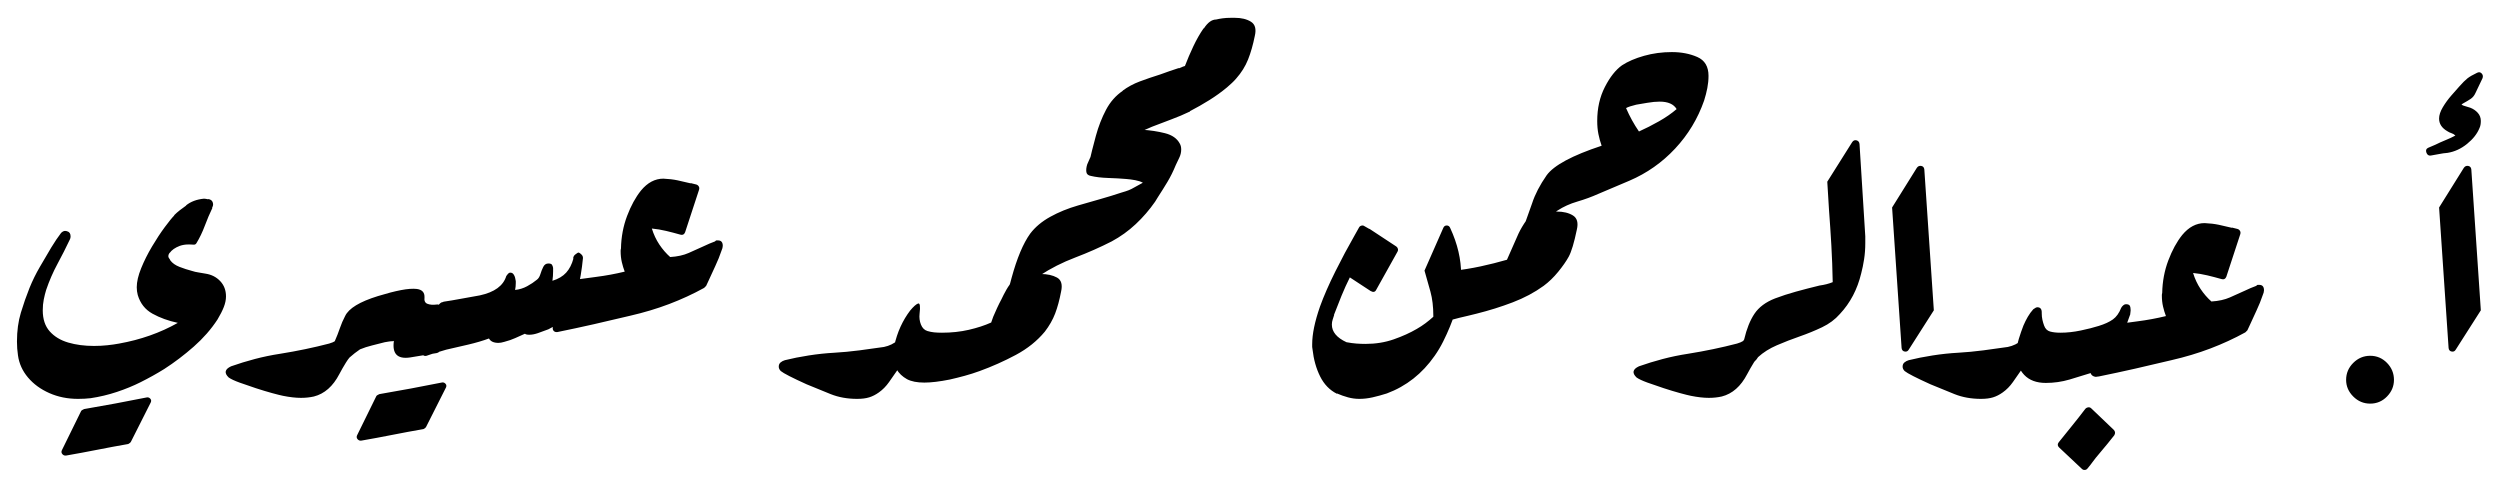
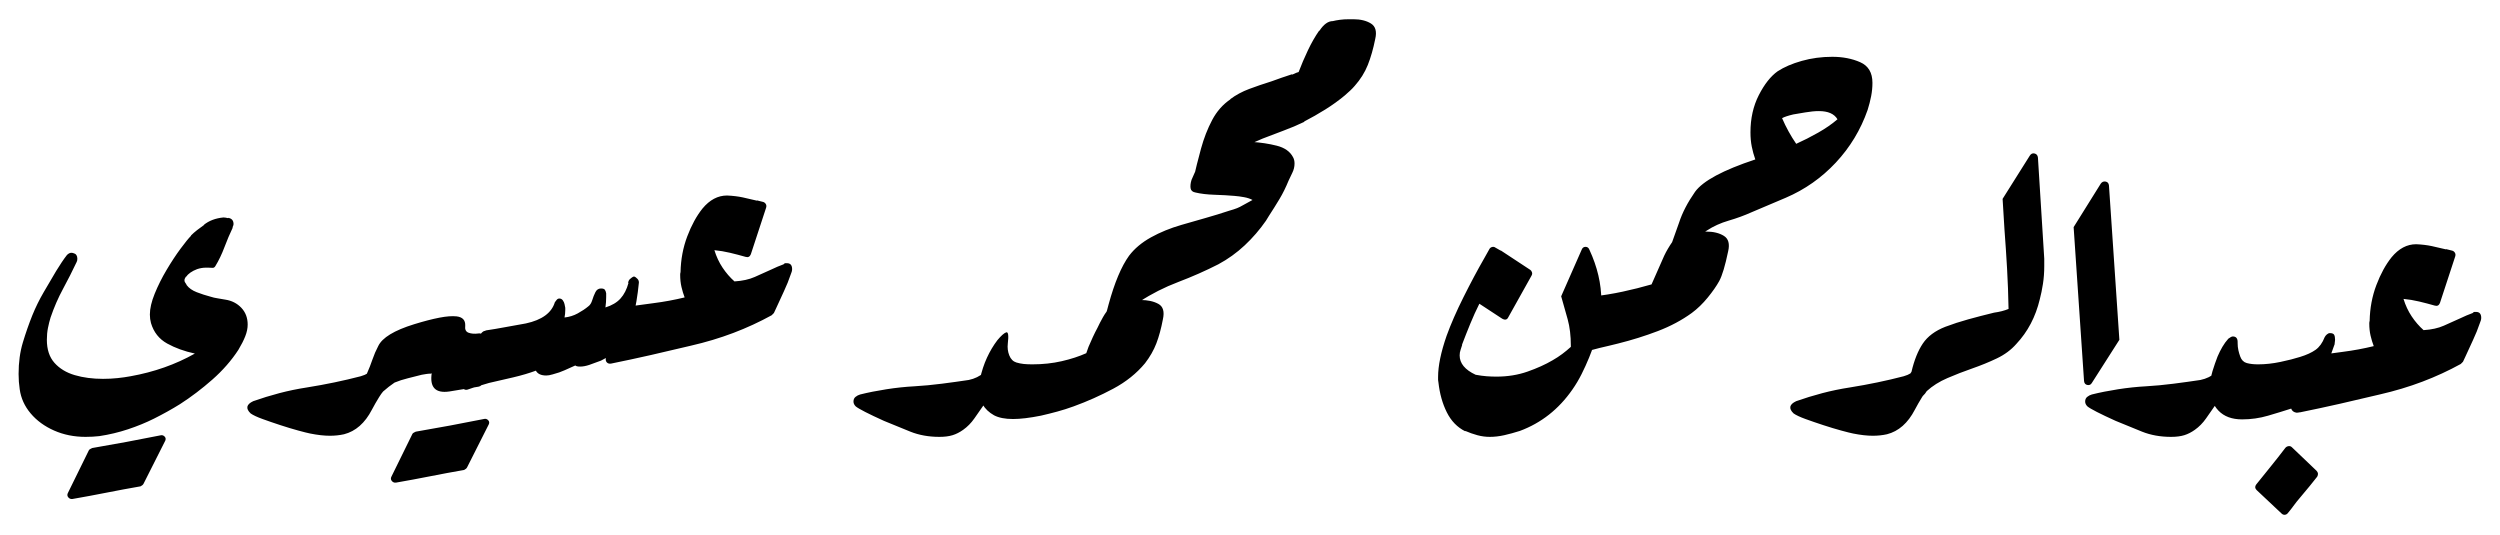
- <svg xmlns="http://www.w3.org/2000/svg" viewBox="-4.4 -93.8 589.4 114.6" width="589" height="115">
-   <path d="M26.48 10.08 31.04 1.04Q31.44 0.4 31.04 -0.04Q30.64 -0.48 30.08 -0.32Q26.48 0.4 22.84 1.08Q19.2 1.76 15.44 2.4Q15.28 2.48 15.04 2.6Q14.8 2.72 14.72 2.88L10.24 12Q9.92 12.56 10.28 13Q10.64 13.44 11.2 13.36Q14.88 12.72 18.52 12Q22.16 11.28 25.84 10.64Q26.32 10.4 26.48 10.08Z M45.84 -45.76Q45.84 -46.96 44.64 -47.12L44.72 -47.04Q44.4 -47.12 44.12 -47.16Q43.84 -47.2 43.68 -47.2Q41.12 -46.96 39.44 -45.6H39.52Q38.72 -45.04 38 -44.48Q37.28 -43.92 36.64 -43.28H36.72Q35.92 -42.48 34.44 -40.48Q32.96 -38.48 31.44 -35.92Q29.92 -33.36 28.88 -30.8Q27.84 -28.24 27.84 -26.32Q27.84 -25.36 28.08 -24.48Q28.96 -21.52 31.56 -20.08Q34.16 -18.64 37.52 -17.92Q31.28 -14.4 23.68 -13.04Q22.4 -12.8 20.88 -12.64Q19.36 -12.48 17.76 -12.48Q14.4 -12.48 11.68 -13.28Q8.96 -14.08 7.32 -15.92Q5.68 -17.76 5.68 -20.88Q5.68 -22.24 5.92 -23.44Q6.16 -24.64 6.48 -25.68Q7.6 -28.96 9.16 -31.84Q10.72 -34.72 12.08 -37.6Q12.16 -37.76 12.2 -37.92Q12.24 -38.08 12.24 -38.32Q12.24 -39.28 11.44 -39.52L11.6 -39.44Q11.44 -39.52 11.28 -39.56Q11.12 -39.6 10.96 -39.6Q10.48 -39.6 10 -39.12Q9.44 -38.4 8.88 -37.56Q8.32 -36.72 7.68 -35.68Q6.4 -33.52 5 -31.12Q3.6 -28.72 2.56 -26.16Q1.44 -23.36 0.52 -20.32Q-0.4 -17.28 -0.4 -13.52Q-0.4 -11.84 -0.16 -10.24Q0.24 -7.36 2.2 -5.04Q4.16 -2.72 7.24 -1.36Q10.32 0 14 0Q14.8 0 15.52 -0.04Q16.24 -0.08 16.96 -0.16Q20.16 -0.64 23.16 -1.64Q26.16 -2.64 28.72 -3.92Q30.16 -4.64 31.6 -5.44Q33.04 -6.24 34.32 -7.04Q37.92 -9.36 41.28 -12.32Q44.64 -15.28 46.88 -18.72Q47.84 -20.32 48.36 -21.64Q48.88 -22.96 48.88 -24.16Q48.88 -26.32 47.52 -27.76Q46.16 -29.2 44.08 -29.52Q43.28 -29.68 42.44 -29.8Q41.6 -29.92 40.88 -30.16Q39.36 -30.56 37.92 -31.12Q36.48 -31.68 35.76 -32.64Q35.68 -32.88 35.48 -33.12Q35.28 -33.36 35.28 -33.68Q35.28 -34 35.6 -34.48V-34.4Q36.32 -35.44 38 -36.08Q38.96 -36.4 39.92 -36.4Q40.08 -36.4 40.16 -36.4Q40.24 -36.4 40.4 -36.4Q40.88 -36.4 41.28 -36.36Q41.68 -36.32 41.92 -36.72Q43.04 -38.56 43.88 -40.8Q44.72 -43.04 45.68 -45.04H45.6Q45.84 -45.52 45.84 -45.76Z M80.32 -12.8Q80.8 -15.44 78.48 -15.84Q77.04 -16.16 76.16 -14.88Q74.96 -13.52 73.2 -13.04Q67.68 -11.6 61.68 -10.64Q58.56 -10.16 55.68 -9.4Q52.8 -8.64 50.08 -7.68Q47.84 -6.64 49.52 -5.04Q50.32 -4.48 52.08 -3.84Q53.84 -3.2 55.92 -2.52Q58 -1.84 59.76 -1.36Q61.52 -0.88 62.32 -0.72Q64.72 -0.24 66.56 -0.24Q67.36 -0.24 68.12 -0.32Q68.88 -0.4 69.6 -0.56Q73.36 -1.52 75.6 -5.84Q76.32 -7.2 77.16 -8.56Q78 -9.92 79.04 -10.88Q80.08 -11.44 80.32 -12.8Z M96.08 6.56 100.64 -2.48Q101.04 -3.12 100.64 -3.56Q100.24 -4 99.68 -3.84Q96.08 -3.12 92.44 -2.44Q88.8 -1.76 85.04 -1.12Q84.88 -1.04 84.64 -0.92Q84.4 -0.8 84.32 -0.64L79.84 8.48Q79.52 9.04 79.88 9.48Q80.24 9.92 80.8 9.84Q84.48 9.2 88.12 8.48Q91.76 7.76 95.44 7.12Q95.92 6.88 96.08 6.56Z M78.08 -9.84 77.92 -9.68Q79.28 -10.88 80.48 -11.68Q81.84 -12.24 83.32 -12.6Q84.8 -12.96 86.32 -13.36Q86.8 -13.44 87.28 -13.52Q87.76 -13.6 88.24 -13.6Q88.48 -13.6 88.48 -13.76Q87.76 -9.12 92.24 -9.76L98.56 -10.8Q99.36 -10.96 99.36 -11.76L99.52 -21.28Q99.52 -22.4 98.48 -22.24Q97.28 -22.08 96.4 -22.4Q95.52 -22.72 95.68 -23.92Q95.76 -25.68 93.84 -25.92Q92.4 -26.08 90.12 -25.64Q87.84 -25.2 84.72 -24.24Q78.24 -22.24 76.96 -19.52Q76.24 -18.16 75.72 -16.64Q75.2 -15.12 74.56 -13.68Q74.4 -13.2 74.08 -12.76Q73.76 -12.32 73.84 -11.76Q73.6 -10.64 73.88 -9.96Q74.16 -9.28 74.72 -8.8Q75.84 -8 76.64 -8.48Q77.44 -8.96 78.08 -9.84Z M120.4 -15.12Q121.28 -15.12 122.36 -15.48Q123.44 -15.84 124.88 -16.4Q126.32 -17.12 127.32 -17.8Q128.32 -18.48 128.88 -19.2Q130.8 -21.76 131.72 -25.4Q132.64 -29.04 133.04 -33.2Q133.04 -33.68 132.72 -34Q132.32 -34.4 132.08 -34.48Q131.84 -34.56 131.28 -34.08Q130.8 -33.76 130.72 -33.12H130.8Q130.24 -31.04 129.08 -29.76Q127.92 -28.48 125.84 -27.84Q125.92 -28.4 125.96 -28.96Q126 -29.52 126 -30.08V-30.88Q125.92 -31.36 125.72 -31.64Q125.52 -31.92 124.88 -31.92Q124.08 -31.92 123.68 -31.12Q123.28 -30.32 123 -29.4Q122.72 -28.48 122.16 -28.08Q121.2 -27.28 119.88 -26.56Q118.56 -25.84 117.04 -25.68Q117.12 -26.08 117.16 -26.48Q117.2 -26.88 117.2 -27.28V-27.76L117.04 -28.56Q116.96 -28.96 116.68 -29.36Q116.4 -29.76 115.92 -29.76Q115.6 -29.76 115.36 -29.48Q115.12 -29.2 114.96 -28.96Q113.92 -25.52 108.72 -24.4Q106.4 -24 104.28 -23.6Q102.16 -23.2 100 -22.88H100.16L99.92 -22.8Q99.68 -22.8 99.4 -22.56Q99.12 -22.32 99.04 -22.16L95.04 -11.44Q94.8 -10.88 95.2 -10.44Q95.6 -10 96.16 -10.16Q97.28 -10.56 98.52 -10.92Q99.76 -11.28 100.8 -11.6Q103.28 -12.16 106 -12.8Q108.72 -13.44 110.88 -14.24Q111.44 -13.2 113.12 -13.2Q113.68 -13.2 114.48 -13.44Q116 -13.84 117.04 -14.32Q118.08 -14.8 119.36 -15.36Q119.6 -15.12 120.4 -15.12Z M164.88 -37.36Q164.8 -37.36 164.72 -37.36Q164.64 -37.36 164.48 -37.36Q164.4 -37.36 164.16 -37.12Q163.52 -36.88 162.84 -36.6Q162.16 -36.32 161.52 -36Q159.76 -35.2 157.96 -34.4Q156.16 -33.6 153.6 -33.44Q152.16 -34.72 151.04 -36.4Q149.92 -38.08 149.28 -40.16Q150.96 -40 152.64 -39.6Q154.32 -39.2 156 -38.72Q156.8 -38.48 157.12 -39.28L160.4 -49.28Q160.56 -49.76 160.32 -50.12Q160.08 -50.48 159.68 -50.56L158.4 -50.88L158.48 -50.8Q156.88 -51.2 155.36 -51.52Q153.84 -51.84 152 -51.92Q149.04 -51.92 146.72 -49.12Q144.8 -46.72 143.44 -43.12Q142.08 -39.52 142 -35.44Q141.92 -35.2 141.92 -34.88Q141.92 -33.44 142.2 -32.24Q142.48 -31.04 142.88 -30Q139.6 -29.2 136.16 -28.76Q132.72 -28.32 128.56 -27.68Q127.92 -27.52 127.76 -26.88L125.92 -16.88Q125.84 -16.32 126.16 -16Q126.48 -15.68 127.04 -15.76Q131.36 -16.64 135.6 -17.6Q139.84 -18.56 144.16 -19.6Q149.04 -20.72 153.36 -22.36Q157.68 -24 161.6 -26.16L162.08 -26.64L162.64 -27.84Q163.36 -29.44 164.24 -31.32Q165.12 -33.2 165.68 -34.88Q166 -35.6 166 -36.08Q166 -37.36 164.88 -37.36Z M208.96 -14.56Q208 -14.56 207.28 -13.84Q205.92 -12.64 204 -12.24Q201.36 -11.84 198.24 -11.44Q195.12 -11.04 192.32 -10.88Q189.36 -10.72 186.28 -10.24Q183.2 -9.76 180.64 -9.12Q180.08 -8.96 179.64 -8.6Q179.2 -8.24 179.2 -7.6Q179.2 -7.04 179.68 -6.56Q180.16 -6.16 181.72 -5.36Q183.28 -4.56 185.76 -3.44Q188.64 -2.24 191.44 -1.12Q194.24 0 197.68 0Q199.36 0 200.52 -0.36Q201.68 -0.72 202.8 -1.52Q204.16 -2.48 205.2 -3.96Q206.24 -5.44 207.32 -7Q208.4 -8.56 209.68 -9.52Q211.2 -10.16 211.2 -12.32Q211.2 -13.2 210.64 -13.88Q210.08 -14.56 208.96 -14.56Z M209.44 -4.64Q210.96 -3.84 213.52 -3.84Q215.92 -3.84 219.52 -4.56Q221.28 -4.96 223.04 -5.44Q224.8 -5.92 226.56 -6.56Q230.96 -8.16 235.08 -10.36Q239.2 -12.56 241.92 -15.84Q243.52 -17.92 244.36 -20.12Q245.2 -22.32 245.76 -25.28Q246.32 -27.76 244.8 -28.6Q243.28 -29.44 240.96 -29.44Q240.64 -29.44 240.52 -29.44Q240.4 -29.44 240.08 -29.44Q237.76 -29.44 236.72 -29.12Q235.6 -29.04 234.6 -28.04Q233.6 -27.04 232.88 -25.76Q232.16 -24.48 231.68 -23.44Q231.2 -22.56 230.68 -21.44Q230.16 -20.32 229.76 -19.36L229.28 -18Q226.96 -16.96 224 -16.28Q221.04 -15.6 217.68 -15.6Q216.64 -15.6 215.84 -15.68Q215.04 -15.76 214.24 -16Q213.2 -16.32 212.72 -17.52Q212.24 -18.72 212.4 -20.08Q212.72 -22.72 212.04 -22.48Q211.36 -22.24 210.16 -20.8Q208.88 -19.12 207.92 -17.04Q206.96 -14.96 206.4 -12.4Q206.16 -11.36 206.16 -10.32Q206.16 -6.48 209.44 -4.64Z M234.72 -22.64Q235.44 -22.56 235.76 -23.2L236.32 -24.32Q238 -27.04 240.8 -29.12Q244.56 -31.6 249.08 -33.32Q253.6 -35.04 257.68 -37.12Q260.8 -38.8 263.36 -41.2Q265.92 -43.6 267.92 -46.48L268.56 -47.52Q269.76 -49.36 270.84 -51.16Q271.92 -52.96 272.8 -55.12Q273.12 -55.84 273.6 -56.8Q274.08 -57.76 274.08 -58.8Q274.08 -59.6 273.76 -60.16Q272.8 -62 270.24 -62.64Q267.68 -63.28 264.96 -63.44Q262.72 -63.6 260.8 -63.84Q258.88 -64.08 257.2 -64.48Q256.88 -64.64 256.6 -64.44Q256.32 -64.24 256.16 -64.08Q255.84 -63.36 255.44 -62.6Q255.04 -61.84 254.64 -61.12H254.72Q254 -59.68 253.28 -58.24Q252.56 -56.8 251.92 -55.28Q251.6 -54.24 251.72 -53.48Q251.84 -52.72 252.8 -52.56Q254.48 -52.16 256.88 -52.08Q259.28 -52 261.12 -51.84Q262.16 -51.76 263.24 -51.56Q264.32 -51.36 265.04 -50.96Q263.68 -50.24 263 -49.84Q262.32 -49.44 261.72 -49.2Q261.12 -48.96 260 -48.64Q257.6 -47.84 254.92 -47.08Q252.24 -46.32 249.76 -45.6Q246.16 -44.56 243.2 -42.92Q240.24 -41.28 238.48 -38.96Q236 -35.52 234.08 -28.48Q233.76 -27.12 233.4 -26.24Q233.04 -25.36 232.48 -24.16Q232.16 -23.36 232.72 -23.08Q233.28 -22.8 233.84 -22.72Q234.08 -22.64 234.24 -22.6Q234.4 -22.56 234.72 -22.64Z M276.16 -67.76V-67.84Q278.48 -69.04 280.72 -70.44Q282.96 -71.84 284.88 -73.44Q285.52 -74 286.04 -74.48Q286.56 -74.96 287.04 -75.52Q288.88 -77.6 289.84 -80Q290.8 -82.4 291.44 -85.6Q292 -88 290.52 -88.92Q289.04 -89.84 286.72 -89.84Q286.4 -89.84 286.28 -89.84Q286.16 -89.84 285.84 -89.84Q284.72 -89.84 283.84 -89.72Q282.96 -89.6 282.32 -89.44Q280.8 -89.44 279.44 -87.36H279.36Q278.08 -85.52 276.96 -83.16Q275.84 -80.8 274.96 -78.48Q274.4 -78.32 274.2 -78.2Q274 -78.08 273.52 -77.92V-78Q272.48 -77.68 271.36 -77.28Q270.24 -76.88 269.12 -76.48Q266.56 -75.68 264.32 -74.84Q262.08 -74 260.24 -72.64H260.32Q257.84 -70.96 256.36 -68.16Q254.88 -65.36 253.96 -62Q253.04 -58.64 252.24 -55.12Q252.24 -54.24 253.28 -53.92Q254.32 -53.6 254.88 -54.32Q256.96 -58.08 259.92 -60.24Q262.88 -62.4 267.2 -64.16Q269.44 -65.04 271.72 -65.88Q274 -66.72 276.16 -67.76Z M333.52 -19.6V-19.36Q332.64 -18.56 331.68 -17.84Q330.72 -17.12 329.6 -16.48Q327.28 -15.12 324.2 -14.04Q321.12 -12.96 317.52 -12.96Q316.48 -12.96 315.4 -13.04Q314.32 -13.12 313.04 -13.36Q309.6 -14.96 309.6 -17.52Q309.6 -18.16 309.8 -18.72Q310 -19.28 310.16 -19.84L310.08 -19.76Q310.96 -22.08 311.88 -24.32Q312.8 -26.56 313.84 -28.64L318.72 -25.44Q319.68 -24.88 320.08 -25.76Q321.36 -28 322.56 -30.2Q323.76 -32.4 325.04 -34.64Q325.28 -35.04 325.16 -35.4Q325.04 -35.76 324.8 -35.92L318.48 -40.08H318.4L317.28 -40.72Q316.96 -40.96 316.56 -40.84Q316.16 -40.72 316 -40.4L314.88 -38.4Q312.72 -34.64 310.44 -30.08Q308.16 -25.52 306.8 -21.76Q304.96 -16.48 304.96 -12.88Q304.96 -12.72 304.96 -12.6Q304.96 -12.48 304.96 -12.24Q304.96 -12.08 305 -11.96Q305.04 -11.84 305.04 -11.68Q305.44 -8.08 306.84 -5.28Q308.24 -2.48 310.8 -1.2V-1.28Q312.08 -0.72 313.4 -0.36Q314.72 0 316.08 0Q317.6 0 319.2 -0.36Q320.8 -0.72 322.56 -1.28Q329.44 -3.84 333.84 -10.16Q334.96 -11.76 335.84 -13.52Q336.72 -15.28 337.44 -17.04Q338.56 -19.76 339.32 -22.72Q340.08 -25.68 340.08 -29.28Q340.08 -34.72 337.52 -40.24Q337.28 -40.88 336.68 -40.88Q336.08 -40.88 335.84 -40.24L331.44 -30.24Q332.16 -27.76 332.84 -25.28Q333.52 -22.8 333.52 -19.6Z M353.6 -38.96 350.88 -32.8Q347.84 -31.92 344.68 -31.24Q341.52 -30.56 338 -30.16Q337.36 -30 337.2 -29.36L335.52 -19.44Q335.44 -18.88 335.76 -18.56Q336.08 -18.24 336.64 -18.32L339.68 -19.12Q340.72 -19.36 341.72 -19.6Q342.72 -19.84 343.68 -20.08Q348.16 -21.2 352.24 -22.76Q356.32 -24.32 359.52 -26.64Q361.36 -28 362.96 -29.96Q364.56 -31.92 365.44 -33.52Q366.4 -35.28 367.36 -39.92Q367.92 -42.32 366.44 -43.24Q364.96 -44.16 362.64 -44.16Q362.32 -44.16 362.2 -44.16Q362.08 -44.16 361.76 -44.16Q359.6 -44.16 358.24 -43.76Q356.56 -43.68 355.44 -42.08Q354.32 -40.48 353.6 -38.96Z M389.76 -81.76Q386.32 -81.76 383.2 -80.88Q380.08 -80 378 -78.64Q375.76 -77.04 373.96 -73.52Q372.16 -70 372.16 -65.52Q372.16 -63.84 372.44 -62.44Q372.72 -61.04 373.2 -59.68Q362.8 -56.24 360.24 -52.72Q357.84 -49.28 356.8 -46.08L354.72 -40.24Q354.48 -39.76 354.8 -39.4Q355.12 -39.04 355.52 -38.96L357.12 -38.8Q357.76 -38.64 358.08 -39.36Q359.12 -42.24 362.8 -44.4Q364.88 -45.76 367.48 -46.52Q370.08 -47.28 372.4 -48.32L379.76 -51.44Q385.92 -54.08 390.52 -59Q395.12 -63.92 397.36 -70.32Q397.84 -71.84 398.12 -73.28Q398.4 -74.72 398.4 -76.16Q398.4 -79.44 395.76 -80.6Q393.12 -81.76 389.76 -81.76ZM378.96 -68.56Q379.68 -68.96 381.36 -69.36Q382.32 -69.52 383.96 -69.8Q385.6 -70.08 386.88 -70.08Q389.84 -70.08 390.88 -68.32Q389.12 -66.8 386.72 -65.44Q384.32 -64.08 382 -63.04Q380.24 -65.6 378.96 -68.56Z M412.24 -12.8Q412.72 -15.44 410.4 -15.84Q408.96 -16.16 408.08 -14.88Q406.88 -13.52 405.12 -13.04Q399.6 -11.6 393.6 -10.64Q390.48 -10.16 387.6 -9.4Q384.72 -8.64 382 -7.68Q379.76 -6.64 381.44 -5.04Q382.24 -4.48 384 -3.84Q385.76 -3.2 387.84 -2.52Q389.92 -1.84 391.68 -1.36Q393.44 -0.88 394.24 -0.72Q396.64 -0.24 398.48 -0.24Q399.28 -0.24 400.04 -0.32Q400.8 -0.4 401.52 -0.56Q405.28 -1.52 407.52 -5.84Q408.24 -7.2 409.08 -8.56Q409.92 -9.92 410.96 -10.88Q412 -11.44 412.24 -12.8Z M407.92 -8.32Q408.72 -8.32 409.24 -8.8Q409.76 -9.28 410.08 -9.84Q411.92 -11.52 414.52 -12.64Q417.12 -13.76 419.88 -14.72Q422.64 -15.68 425.16 -16.88Q427.68 -18.08 429.36 -20Q433.04 -23.92 434.4 -29.6Q434.8 -31.12 435.08 -32.92Q435.36 -34.72 435.36 -36.72Q435.36 -36.96 435.36 -37.08Q435.36 -37.2 435.36 -37.52Q435.36 -37.76 435.36 -37.96Q435.36 -38.16 435.36 -38.32L434 -60.08Q433.92 -60.8 433.28 -60.96Q432.64 -61.12 432.24 -60.48L426.4 -51.2L426.8 -44.64Q427.12 -40.4 427.36 -36.2Q427.6 -32 427.68 -27.52Q426.32 -26.96 424.56 -26.72Q421.6 -26 419 -25.28Q416.4 -24.56 414.08 -23.68Q410.8 -22.4 409.24 -20.08Q407.68 -17.76 406.8 -14Q406.4 -13.44 406 -12.72Q405.6 -12 405.6 -11.12Q405.6 -10.16 406.28 -9.24Q406.96 -8.32 407.92 -8.32Z M441.68 -45.12 443.92 -12Q444 -11.28 444.64 -11.16Q445.28 -11.04 445.6 -11.6L451.52 -20.88L449.28 -54.08Q449.2 -54.8 448.56 -54.92Q447.92 -55.04 447.52 -54.48Z M473.92 -14.56Q472.96 -14.56 472.24 -13.84Q470.88 -12.64 468.96 -12.24Q466.32 -11.84 463.2 -11.44Q460.08 -11.04 457.28 -10.88Q454.32 -10.72 451.24 -10.24Q448.16 -9.76 445.6 -9.12Q445.04 -8.96 444.6 -8.6Q444.16 -8.24 444.16 -7.6Q444.16 -7.04 444.64 -6.56Q445.12 -6.16 446.68 -5.36Q448.24 -4.56 450.72 -3.44Q453.6 -2.24 456.4 -1.12Q459.2 0 462.64 0Q464.32 0 465.48 -0.36Q466.64 -0.72 467.76 -1.52Q469.12 -2.48 470.16 -3.96Q471.2 -5.44 472.28 -7Q473.36 -8.56 474.64 -9.52Q476.16 -10.16 476.16 -12.32Q476.16 -13.2 475.6 -13.88Q475.04 -14.56 473.92 -14.56Z M493.92 7.28 488.64 2.24Q488.32 1.92 487.88 2Q487.44 2.08 487.2 2.4Q485.68 4.4 484.12 6.32Q482.56 8.24 480.96 10.24Q480.48 10.88 481.04 11.44L486.4 16.48Q486.72 16.8 487.12 16.76Q487.52 16.72 487.76 16.4Q488.56 15.44 488.92 14.92Q489.28 14.4 489.68 13.92Q490.08 13.44 490.88 12.48Q491.68 11.52 492.48 10.56Q493.28 9.6 494.08 8.56Q494.48 7.84 493.92 7.28Z M496.8 -22.32Q496.48 -22.32 496.16 -22.04Q495.84 -21.76 495.68 -21.44Q494.96 -19.6 493.72 -18.72Q492.48 -17.84 490.4 -17.2Q488.64 -16.64 486.16 -16.12Q483.68 -15.6 481.36 -15.6Q479.92 -15.6 478.92 -15.88Q477.92 -16.16 477.52 -17.28Q477.28 -17.92 477.12 -18.64Q476.96 -19.36 476.96 -20.16V-20.4Q476.96 -21.6 475.92 -21.6Q475.6 -21.6 474.96 -21.12Q474.24 -20.32 473.68 -19.36Q473.12 -18.4 472.64 -17.28Q472.08 -15.84 471.56 -14.16Q471.04 -12.48 471.04 -10.48Q471.04 -7.52 472.84 -5.64Q474.64 -3.76 477.92 -3.76Q480.8 -3.76 483.52 -4.56Q486.24 -5.36 488.48 -6.08Q488.72 -5.36 489.6 -5.2Q490.96 -5.2 491.6 -6.32Q493.2 -9.52 494.88 -12.88Q496.56 -16.24 497.76 -19.76Q497.84 -19.84 497.84 -20.16Q497.84 -20.32 497.88 -20.48Q497.92 -20.64 497.92 -20.88Q497.92 -21.6 497.72 -21.96Q497.52 -22.32 496.8 -22.32Z M528.24 -26.88Q528.16 -26.88 528.08 -26.88Q528 -26.88 527.84 -26.88Q527.76 -26.88 527.52 -26.64Q526.88 -26.4 526.2 -26.12Q525.52 -25.84 524.88 -25.52Q523.12 -24.72 521.32 -23.92Q519.52 -23.12 516.96 -22.96Q515.52 -24.24 514.4 -25.92Q513.28 -27.6 512.64 -29.68Q514.32 -29.52 516 -29.12Q517.68 -28.72 519.36 -28.24Q520.16 -28 520.48 -28.8L523.76 -38.8Q523.92 -39.28 523.68 -39.64Q523.44 -40 523.04 -40.08L521.76 -40.4L521.84 -40.32Q520.24 -40.72 518.72 -41.04Q517.2 -41.36 515.36 -41.44Q512.4 -41.44 510.08 -38.64Q508.16 -36.24 506.8 -32.64Q505.44 -29.04 505.36 -24.96Q505.28 -24.72 505.28 -24.4Q505.28 -22.96 505.56 -21.76Q505.84 -20.56 506.24 -19.52Q502.96 -18.72 499.52 -18.28Q496.08 -17.84 491.92 -17.2Q491.28 -17.04 491.12 -16.4L489.28 -6.4Q489.2 -5.84 489.52 -5.52Q489.84 -5.2 490.4 -5.28Q494.72 -6.16 498.96 -7.12Q503.2 -8.08 507.52 -9.12Q512.4 -10.24 516.72 -11.88Q521.04 -13.52 524.96 -15.68L525.44 -16.16L526 -17.36Q526.72 -18.96 527.6 -20.84Q528.48 -22.72 529.04 -24.4Q529.36 -25.12 529.36 -25.6Q529.36 -26.88 528.24 -26.88Z M548.72 -4.48Q548.72 -6.8 550.4 -8.48Q552.08 -10.16 554.4 -10.16Q556.72 -10.16 558.36 -8.48Q560 -6.8 560 -4.48Q560 -2.24 558.36 -0.56Q556.72 1.12 554.4 1.12Q552.08 1.12 550.4 -0.56Q548.72 -2.24 548.72 -4.48Z M579.2 -72.08 580.88 -75.6Q581.12 -76.24 580.68 -76.72Q580.24 -77.2 579.6 -76.88Q578.08 -76.16 577.32 -75.56Q576.56 -74.96 575.36 -73.6Q574.72 -72.88 573.56 -71.56Q572.4 -70.24 571.52 -68.76Q570.64 -67.28 570.64 -66.08Q570.64 -64.24 572.56 -63.12Q573.04 -62.8 573.56 -62.64Q574.08 -62.48 574.48 -62.08Q573.44 -61.52 572.16 -61Q570.88 -60.48 569.76 -59.92L568.08 -59.2Q567.36 -58.88 567.64 -58.08Q567.92 -57.28 568.64 -57.36Q569.68 -57.52 570.64 -57.72Q571.6 -57.92 572.64 -58Q575.12 -58.4 577.24 -60.12Q579.36 -61.84 580.16 -63.84Q580.48 -64.48 580.48 -65.52Q580.48 -66.64 579.76 -67.44Q579.04 -68.24 578 -68.64Q577.6 -68.8 576.96 -68.96Q576.32 -69.12 575.92 -69.36Q576.08 -69.52 576.2 -69.6Q576.32 -69.68 576.48 -69.76Q577.36 -70.24 578.08 -70.72Q578.8 -71.2 579.2 -72.08Z M570.64 -45.12 572.88 -12Q572.96 -11.28 573.6 -11.16Q574.24 -11.04 574.56 -11.6L580.48 -20.88L578.24 -54.08Q578.16 -54.8 577.52 -54.92Q576.88 -55.04 576.48 -54.48Z" />
+ <svg xmlns="http://www.w3.org/2000/svg" viewBox="-4.4 -93.8 537.8 114.6" width="538" height="115">
+   <path d="M26.48 10.08 31.04 1.04Q31.44 0.4 31.04 -0.04Q30.64 -0.48 30.08 -0.32Q26.48 0.4 22.84 1.08Q19.2 1.76 15.44 2.4Q15.28 2.48 15.04 2.6Q14.8 2.72 14.72 2.88L10.24 12Q9.92 12.56 10.28 13Q10.64 13.44 11.2 13.36Q14.88 12.72 18.52 12Q22.16 11.28 25.84 10.64Q26.32 10.4 26.48 10.08Z M45.84 -45.76Q45.84 -46.96 44.64 -47.12L44.72 -47.04Q44.4 -47.12 44.12 -47.16Q43.84 -47.2 43.68 -47.2Q41.12 -46.96 39.44 -45.6H39.52Q38.72 -45.04 38 -44.48Q37.28 -43.92 36.64 -43.28H36.72Q35.92 -42.48 34.44 -40.48Q32.96 -38.48 31.44 -35.92Q29.92 -33.36 28.88 -30.8Q27.84 -28.24 27.84 -26.32Q27.84 -25.36 28.08 -24.48Q28.96 -21.52 31.56 -20.08Q34.16 -18.64 37.52 -17.92Q31.28 -14.4 23.68 -13.04Q22.4 -12.8 20.88 -12.64Q19.36 -12.48 17.76 -12.48Q14.4 -12.48 11.68 -13.28Q8.96 -14.08 7.32 -15.92Q5.68 -17.76 5.68 -20.88Q5.68 -22.24 5.92 -23.44Q6.16 -24.64 6.48 -25.68Q7.6 -28.96 9.16 -31.84Q10.72 -34.72 12.08 -37.6Q12.16 -37.76 12.2 -37.92Q12.24 -38.08 12.24 -38.32Q12.24 -39.28 11.44 -39.52L11.6 -39.44Q11.44 -39.52 11.28 -39.56Q11.12 -39.6 10.96 -39.6Q10.48 -39.6 10 -39.12Q9.44 -38.4 8.88 -37.56Q8.32 -36.72 7.68 -35.68Q6.4 -33.52 5 -31.12Q3.6 -28.72 2.56 -26.16Q1.44 -23.36 0.52 -20.32Q-0.4 -17.28 -0.4 -13.52Q-0.4 -11.84 -0.16 -10.24Q0.24 -7.36 2.2 -5.04Q4.16 -2.72 7.24 -1.36Q10.32 0 14 0Q14.8 0 15.52 -0.04Q16.24 -0.08 16.96 -0.16Q20.16 -0.64 23.16 -1.64Q26.16 -2.64 28.72 -3.92Q30.16 -4.64 31.6 -5.44Q33.04 -6.24 34.32 -7.04Q37.92 -9.36 41.28 -12.32Q44.64 -15.28 46.88 -18.72Q47.84 -20.32 48.36 -21.64Q48.88 -22.96 48.88 -24.16Q48.88 -26.32 47.52 -27.76Q46.16 -29.2 44.08 -29.52Q43.28 -29.68 42.44 -29.8Q41.6 -29.92 40.88 -30.16Q39.36 -30.56 37.92 -31.12Q36.48 -31.68 35.76 -32.64Q35.68 -32.88 35.48 -33.12Q35.28 -33.36 35.28 -33.68Q35.28 -34 35.6 -34.48V-34.4Q36.32 -35.44 38 -36.08Q38.96 -36.4 39.92 -36.4Q40.08 -36.4 40.16 -36.4Q40.24 -36.4 40.4 -36.4Q40.88 -36.4 41.28 -36.36Q41.68 -36.32 41.92 -36.72Q43.04 -38.56 43.88 -40.8Q44.72 -43.04 45.68 -45.04H45.6Q45.84 -45.52 45.84 -45.76Z M80.32 -12.8Q80.8 -15.44 78.48 -15.84Q77.04 -16.16 76.16 -14.88Q74.96 -13.52 73.2 -13.04Q67.68 -11.6 61.68 -10.64Q58.56 -10.16 55.68 -9.4Q52.8 -8.64 50.08 -7.68Q47.84 -6.64 49.52 -5.04Q50.32 -4.48 52.08 -3.84Q53.84 -3.2 55.92 -2.52Q58 -1.84 59.76 -1.36Q61.52 -0.88 62.32 -0.72Q64.72 -0.24 66.56 -0.24Q67.36 -0.24 68.12 -0.32Q68.88 -0.4 69.6 -0.56Q73.36 -1.52 75.6 -5.84Q76.32 -7.2 77.16 -8.56Q78 -9.92 79.04 -10.88Q80.08 -11.44 80.32 -12.8Z M96.08 6.56 100.64 -2.48Q101.04 -3.12 100.64 -3.56Q100.24 -4 99.68 -3.84Q96.08 -3.12 92.44 -2.44Q88.8 -1.76 85.04 -1.12Q84.88 -1.04 84.64 -0.92Q84.4 -0.8 84.32 -0.64L79.84 8.48Q79.52 9.04 79.88 9.48Q80.24 9.92 80.8 9.84Q84.48 9.2 88.12 8.48Q91.76 7.76 95.44 7.12Q95.92 6.88 96.08 6.56Z M78.08 -9.84 77.92 -9.68Q79.28 -10.88 80.48 -11.68Q81.84 -12.24 83.32 -12.6Q84.8 -12.96 86.32 -13.36Q86.8 -13.44 87.28 -13.52Q87.76 -13.6 88.24 -13.6Q88.48 -13.6 88.48 -13.76Q87.76 -9.12 92.24 -9.76L98.56 -10.8Q99.36 -10.96 99.36 -11.76L99.52 -21.28Q99.52 -22.4 98.48 -22.24Q97.28 -22.08 96.4 -22.4Q95.52 -22.72 95.68 -23.92Q95.76 -25.68 93.84 -25.92Q92.4 -26.08 90.12 -25.64Q87.84 -25.2 84.72 -24.24Q78.24 -22.24 76.96 -19.52Q76.24 -18.16 75.72 -16.64Q75.2 -15.12 74.56 -13.68Q74.4 -13.2 74.08 -12.76Q73.76 -12.32 73.84 -11.76Q73.6 -10.64 73.88 -9.96Q74.16 -9.28 74.72 -8.8Q75.84 -8 76.64 -8.48Q77.44 -8.96 78.08 -9.84Z M120.4 -15.12Q121.28 -15.12 122.36 -15.48Q123.44 -15.84 124.88 -16.4Q126.32 -17.12 127.32 -17.8Q128.32 -18.48 128.88 -19.2Q130.8 -21.76 131.72 -25.4Q132.64 -29.04 133.04 -33.2Q133.04 -33.68 132.72 -34Q132.32 -34.4 132.08 -34.48Q131.84 -34.56 131.28 -34.08Q130.8 -33.76 130.72 -33.12H130.8Q130.24 -31.04 129.08 -29.76Q127.92 -28.48 125.84 -27.84Q125.92 -28.4 125.96 -28.96Q126 -29.52 126 -30.08V-30.88Q125.92 -31.36 125.72 -31.64Q125.52 -31.92 124.88 -31.92Q124.08 -31.92 123.68 -31.12Q123.28 -30.32 123 -29.4Q122.72 -28.48 122.16 -28.08Q121.2 -27.28 119.88 -26.56Q118.56 -25.84 117.04 -25.68Q117.12 -26.08 117.16 -26.48Q117.2 -26.88 117.2 -27.28V-27.76L117.04 -28.56Q116.96 -28.96 116.68 -29.36Q116.4 -29.76 115.92 -29.76Q115.6 -29.76 115.36 -29.48Q115.12 -29.2 114.96 -28.96Q113.92 -25.52 108.72 -24.4Q106.4 -24 104.28 -23.6Q102.16 -23.2 100 -22.88H100.16L99.92 -22.8Q99.68 -22.8 99.4 -22.56Q99.12 -22.32 99.04 -22.16L95.04 -11.44Q94.8 -10.88 95.2 -10.44Q95.6 -10 96.16 -10.16Q97.28 -10.56 98.52 -10.92Q99.76 -11.28 100.8 -11.6Q103.28 -12.16 106 -12.8Q108.72 -13.44 110.88 -14.24Q111.44 -13.2 113.12 -13.2Q113.68 -13.2 114.48 -13.44Q116 -13.84 117.04 -14.32Q118.08 -14.8 119.36 -15.36Q119.6 -15.12 120.4 -15.12Z M164.88 -37.36Q164.8 -37.36 164.72 -37.36Q164.64 -37.36 164.48 -37.36Q164.4 -37.36 164.16 -37.12Q163.52 -36.88 162.84 -36.6Q162.16 -36.32 161.52 -36Q159.76 -35.2 157.96 -34.4Q156.16 -33.6 153.6 -33.44Q152.16 -34.72 151.04 -36.4Q149.92 -38.08 149.28 -40.16Q150.96 -40 152.64 -39.6Q154.32 -39.2 156 -38.72Q156.8 -38.48 157.12 -39.28L160.4 -49.28Q160.56 -49.76 160.32 -50.12Q160.08 -50.48 159.68 -50.56L158.4 -50.88L158.48 -50.8Q156.88 -51.2 155.36 -51.52Q153.84 -51.84 152 -51.92Q149.04 -51.92 146.72 -49.12Q144.8 -46.72 143.44 -43.12Q142.08 -39.52 142 -35.44Q141.92 -35.2 141.92 -34.88Q141.92 -33.44 142.2 -32.24Q142.48 -31.04 142.88 -30Q139.6 -29.2 136.16 -28.76Q132.72 -28.32 128.56 -27.68Q127.92 -27.52 127.76 -26.88L125.92 -16.88Q125.84 -16.32 126.16 -16Q126.48 -15.68 127.04 -15.76Q131.36 -16.64 135.6 -17.6Q139.84 -18.56 144.16 -19.6Q149.04 -20.72 153.36 -22.36Q157.68 -24 161.6 -26.16L162.08 -26.64L162.64 -27.84Q163.36 -29.44 164.24 -31.32Q165.12 -33.2 165.68 -34.88Q166 -35.6 166 -36.08Q166 -37.36 164.88 -37.36Z M208.96 -14.56Q208 -14.56 207.28 -13.84Q205.92 -12.64 204 -12.24Q201.36 -11.84 198.24 -11.44Q195.12 -11.04 192.32 -10.88Q189.36 -10.72 186.28 -10.24Q183.2 -9.76 180.64 -9.12Q180.08 -8.96 179.64 -8.6Q179.2 -8.24 179.2 -7.6Q179.2 -7.04 179.68 -6.56Q180.16 -6.16 181.72 -5.36Q183.28 -4.56 185.76 -3.44Q188.64 -2.24 191.44 -1.12Q194.24 0 197.68 0Q199.36 0 200.52 -0.36Q201.68 -0.72 202.8 -1.52Q204.16 -2.48 205.2 -3.96Q206.24 -5.44 207.32 -7Q208.4 -8.56 209.68 -9.52Q211.2 -10.16 211.2 -12.32Q211.2 -13.2 210.64 -13.88Q210.08 -14.56 208.96 -14.56Z M209.44 -4.64Q210.96 -3.84 213.52 -3.84Q215.92 -3.84 219.52 -4.56Q221.28 -4.96 223.04 -5.44Q224.8 -5.92 226.56 -6.56Q230.96 -8.16 235.08 -10.36Q239.2 -12.56 241.92 -15.84Q243.52 -17.92 244.36 -20.12Q245.2 -22.32 245.76 -25.28Q246.32 -27.76 244.8 -28.6Q243.28 -29.44 240.96 -29.44Q240.64 -29.44 240.52 -29.44Q240.4 -29.44 240.08 -29.44Q237.76 -29.44 236.72 -29.12Q235.6 -29.04 234.6 -28.04Q233.6 -27.04 232.88 -25.76Q232.16 -24.48 231.68 -23.44Q231.2 -22.56 230.68 -21.44Q230.16 -20.32 229.76 -19.36L229.28 -18Q226.96 -16.96 224 -16.28Q221.04 -15.6 217.68 -15.6Q216.64 -15.6 215.84 -15.68Q215.04 -15.76 214.24 -16Q213.2 -16.32 212.72 -17.52Q212.24 -18.72 212.4 -20.08Q212.72 -22.72 212.04 -22.48Q211.36 -22.24 210.16 -20.8Q208.88 -19.12 207.92 -17.04Q206.96 -14.96 206.4 -12.4Q206.16 -11.36 206.16 -10.32Q206.16 -6.48 209.44 -4.64Z M234.72 -22.64Q235.44 -22.56 235.76 -23.2L236.32 -24.32Q238 -27.04 240.8 -29.12Q244.56 -31.6 249.08 -33.32Q253.6 -35.04 257.68 -37.12Q260.8 -38.8 263.36 -41.2Q265.92 -43.6 267.92 -46.48L268.56 -47.52Q269.76 -49.36 270.84 -51.16Q271.92 -52.96 272.8 -55.12Q273.12 -55.84 273.6 -56.8Q274.08 -57.76 274.08 -58.8Q274.08 -59.6 273.76 -60.16Q272.8 -62 270.24 -62.64Q267.68 -63.28 264.96 -63.44Q262.72 -63.6 260.8 -63.84Q258.88 -64.08 257.2 -64.48Q256.88 -64.64 256.6 -64.44Q256.32 -64.24 256.16 -64.08Q255.84 -63.36 255.44 -62.6Q255.04 -61.84 254.64 -61.12H254.72Q254 -59.68 253.28 -58.24Q252.56 -56.8 251.92 -55.28Q251.6 -54.24 251.72 -53.48Q251.84 -52.72 252.8 -52.56Q254.48 -52.16 256.88 -52.08Q259.28 -52 261.12 -51.84Q262.16 -51.76 263.24 -51.56Q264.32 -51.36 265.04 -50.96Q263.68 -50.24 263 -49.84Q262.32 -49.44 261.72 -49.2Q261.12 -48.96 260 -48.64Q257.6 -47.84 254.92 -47.08Q252.24 -46.32 249.76 -45.6Q246.16 -44.56 243.2 -42.92Q240.24 -41.28 238.48 -38.96Q236 -35.52 234.08 -28.48Q233.76 -27.12 233.4 -26.24Q233.04 -25.36 232.48 -24.16Q232.16 -23.36 232.72 -23.08Q233.28 -22.8 233.84 -22.72Q234.08 -22.64 234.24 -22.6Q234.4 -22.56 234.72 -22.64Z M276.16 -67.76V-67.84Q278.48 -69.04 280.72 -70.44Q282.96 -71.84 284.88 -73.44Q285.52 -74 286.04 -74.48Q286.56 -74.96 287.04 -75.52Q288.88 -77.6 289.84 -80Q290.8 -82.4 291.44 -85.6Q292 -88 290.52 -88.92Q289.04 -89.84 286.72 -89.84Q286.4 -89.84 286.28 -89.84Q286.16 -89.84 285.84 -89.84Q284.72 -89.84 283.84 -89.72Q282.96 -89.6 282.32 -89.44Q280.8 -89.44 279.44 -87.36H279.36Q278.08 -85.52 276.96 -83.16Q275.84 -80.8 274.96 -78.48Q274.4 -78.32 274.2 -78.2Q274 -78.08 273.52 -77.92V-78Q272.48 -77.68 271.36 -77.28Q270.24 -76.88 269.12 -76.48Q266.56 -75.68 264.32 -74.84Q262.08 -74 260.24 -72.64H260.32Q257.84 -70.96 256.36 -68.16Q254.88 -65.36 253.96 -62Q253.04 -58.64 252.24 -55.12Q252.24 -54.24 253.28 -53.92Q254.32 -53.6 254.88 -54.32Q256.96 -58.08 259.92 -60.24Q262.88 -62.4 267.2 -64.16Q269.44 -65.04 271.72 -65.88Q274 -66.72 276.16 -67.76Z M333.52 -19.6V-19.36Q332.64 -18.56 331.68 -17.84Q330.72 -17.12 329.6 -16.48Q327.28 -15.12 324.2 -14.04Q321.12 -12.96 317.52 -12.96Q316.48 -12.96 315.4 -13.04Q314.32 -13.12 313.04 -13.36Q309.6 -14.96 309.6 -17.52Q309.6 -18.16 309.8 -18.72Q310 -19.28 310.16 -19.84L310.08 -19.76Q310.96 -22.08 311.88 -24.32Q312.8 -26.56 313.84 -28.64L318.72 -25.44Q319.68 -24.88 320.08 -25.76Q321.36 -28 322.56 -30.2Q323.76 -32.4 325.04 -34.64Q325.28 -35.04 325.16 -35.4Q325.04 -35.76 324.8 -35.92L318.48 -40.08H318.4L317.28 -40.72Q316.96 -40.96 316.56 -40.84Q316.16 -40.72 316 -40.4L314.88 -38.4Q312.72 -34.64 310.44 -30.08Q308.16 -25.52 306.8 -21.76Q304.96 -16.48 304.96 -12.88Q304.96 -12.72 304.96 -12.6Q304.96 -12.48 304.96 -12.24Q304.96 -12.08 305 -11.96Q305.04 -11.84 305.04 -11.68Q305.44 -8.08 306.84 -5.28Q308.24 -2.48 310.8 -1.2V-1.28Q312.08 -0.72 313.4 -0.36Q314.72 0 316.08 0Q317.6 0 319.2 -0.36Q320.8 -0.72 322.56 -1.28Q329.44 -3.84 333.84 -10.16Q334.96 -11.76 335.84 -13.52Q336.72 -15.28 337.44 -17.04Q338.56 -19.76 339.32 -22.72Q340.08 -25.68 340.08 -29.28Q340.08 -34.72 337.52 -40.24Q337.28 -40.88 336.68 -40.88Q336.08 -40.88 335.84 -40.24L331.44 -30.24Q332.16 -27.76 332.84 -25.28Q333.52 -22.8 333.52 -19.6Z M353.6 -38.96 350.88 -32.8Q347.84 -31.92 344.68 -31.24Q341.52 -30.56 338 -30.16Q337.36 -30 337.2 -29.36L335.52 -19.44Q335.44 -18.88 335.76 -18.56Q336.08 -18.24 336.64 -18.32L339.68 -19.12Q340.72 -19.36 341.72 -19.6Q342.72 -19.84 343.68 -20.08Q348.16 -21.2 352.24 -22.76Q356.32 -24.32 359.52 -26.64Q361.36 -28 362.96 -29.96Q364.56 -31.92 365.44 -33.52Q366.4 -35.28 367.36 -39.92Q367.92 -42.32 366.44 -43.24Q364.96 -44.16 362.64 -44.16Q362.32 -44.16 362.2 -44.16Q362.08 -44.16 361.76 -44.16Q359.6 -44.16 358.24 -43.76Q356.56 -43.68 355.44 -42.08Q354.32 -40.48 353.6 -38.96Z M389.76 -81.76Q386.32 -81.76 383.2 -80.88Q380.08 -80 378 -78.64Q375.76 -77.04 373.96 -73.52Q372.16 -70 372.16 -65.52Q372.16 -63.84 372.44 -62.44Q372.72 -61.04 373.2 -59.68Q362.8 -56.24 360.24 -52.72Q357.84 -49.28 356.8 -46.08L354.72 -40.24Q354.48 -39.76 354.8 -39.4Q355.12 -39.04 355.52 -38.96L357.12 -38.8Q357.76 -38.64 358.08 -39.36Q359.12 -42.24 362.8 -44.4Q364.88 -45.76 367.48 -46.52Q370.08 -47.28 372.4 -48.32L379.76 -51.44Q385.92 -54.08 390.52 -59Q395.12 -63.92 397.36 -70.32Q397.84 -71.84 398.12 -73.28Q398.4 -74.72 398.4 -76.16Q398.4 -79.44 395.76 -80.6Q393.12 -81.76 389.76 -81.76ZM378.96 -68.56Q379.68 -68.96 381.36 -69.36Q382.32 -69.52 383.96 -69.8Q385.6 -70.08 386.88 -70.08Q389.84 -70.08 390.88 -68.32Q389.12 -66.8 386.72 -65.44Q384.32 -64.08 382 -63.04Q380.24 -65.6 378.96 -68.56Z M412.24 -12.8Q412.72 -15.44 410.4 -15.84Q408.96 -16.16 408.08 -14.88Q406.88 -13.52 405.12 -13.04Q399.6 -11.6 393.6 -10.64Q390.48 -10.16 387.6 -9.4Q384.72 -8.64 382 -7.68Q379.76 -6.64 381.44 -5.04Q382.24 -4.48 384 -3.84Q385.76 -3.2 387.84 -2.52Q389.92 -1.84 391.68 -1.36Q393.44 -0.88 394.24 -0.72Q396.64 -0.24 398.48 -0.24Q399.28 -0.24 400.04 -0.32Q400.8 -0.4 401.52 -0.56Q405.28 -1.52 407.52 -5.84Q408.24 -7.2 409.08 -8.56Q409.92 -9.92 410.96 -10.88Q412 -11.44 412.24 -12.8Z M407.92 -8.32Q408.72 -8.32 409.24 -8.8Q409.76 -9.28 410.08 -9.84Q411.92 -11.52 414.52 -12.64Q417.12 -13.76 419.88 -14.72Q422.64 -15.68 425.16 -16.88Q427.68 -18.08 429.36 -20Q433.04 -23.92 434.4 -29.6Q434.8 -31.12 435.08 -32.92Q435.36 -34.72 435.36 -36.72Q435.36 -36.96 435.36 -37.08Q435.36 -37.2 435.36 -37.52Q435.36 -37.76 435.36 -37.96Q435.36 -38.16 435.36 -38.32L434 -60.08Q433.92 -60.8 433.28 -60.96Q432.64 -61.12 432.24 -60.48L426.4 -51.2L426.8 -44.64Q427.12 -40.4 427.36 -36.2Q427.6 -32 427.68 -27.52Q426.32 -26.96 424.56 -26.72Q421.6 -26 419 -25.28Q416.4 -24.56 414.08 -23.68Q410.8 -22.4 409.24 -20.08Q407.68 -17.76 406.8 -14Q406.4 -13.44 406 -12.72Q405.6 -12 405.6 -11.12Q405.6 -10.16 406.28 -9.24Q406.96 -8.32 407.92 -8.32Z M441.68 -45.12 443.92 -12Q444 -11.28 444.64 -11.16Q445.28 -11.04 445.6 -11.6L451.52 -20.88L449.28 -54.08Q449.2 -54.8 448.56 -54.92Q447.92 -55.04 447.52 -54.48Z M473.92 -14.56Q472.96 -14.56 472.24 -13.84Q470.88 -12.64 468.96 -12.24Q466.32 -11.84 463.2 -11.44Q460.08 -11.04 457.28 -10.88Q454.32 -10.72 451.24 -10.24Q448.16 -9.76 445.6 -9.12Q445.04 -8.96 444.6 -8.6Q444.16 -8.24 444.16 -7.6Q444.16 -7.04 444.64 -6.56Q445.12 -6.16 446.68 -5.36Q448.24 -4.56 450.72 -3.44Q453.6 -2.24 456.4 -1.12Q459.2 0 462.64 0Q464.32 0 465.48 -0.36Q466.64 -0.72 467.76 -1.52Q469.12 -2.48 470.16 -3.96Q471.2 -5.44 472.28 -7Q473.36 -8.56 474.64 -9.52Q476.16 -10.16 476.16 -12.32Q476.16 -13.2 475.6 -13.88Q475.04 -14.56 473.92 -14.56Z M493.92 7.28 488.64 2.24Q488.32 1.92 487.88 2Q487.44 2.08 487.2 2.4Q485.68 4.4 484.12 6.32Q482.56 8.24 480.96 10.24Q480.48 10.88 481.04 11.44L486.4 16.48Q486.72 16.8 487.12 16.76Q487.52 16.72 487.76 16.4Q488.56 15.44 488.92 14.92Q489.28 14.4 489.68 13.92Q490.08 13.44 490.88 12.48Q491.68 11.52 492.48 10.56Q493.28 9.6 494.08 8.56Q494.48 7.84 493.92 7.28Z M496.8 -22.32Q496.48 -22.32 496.16 -22.04Q495.84 -21.76 495.68 -21.44Q494.96 -19.6 493.72 -18.72Q492.48 -17.84 490.4 -17.2Q488.64 -16.64 486.16 -16.12Q483.68 -15.6 481.36 -15.6Q479.92 -15.6 478.92 -15.88Q477.92 -16.16 477.52 -17.28Q477.28 -17.92 477.12 -18.64Q476.96 -19.36 476.96 -20.16V-20.4Q476.96 -21.6 475.92 -21.6Q475.6 -21.6 474.96 -21.12Q474.24 -20.32 473.68 -19.36Q473.12 -18.4 472.64 -17.28Q472.08 -15.84 471.56 -14.16Q471.04 -12.48 471.04 -10.48Q471.04 -7.52 472.84 -5.64Q474.64 -3.76 477.92 -3.76Q480.8 -3.76 483.52 -4.56Q486.24 -5.36 488.48 -6.08Q488.72 -5.36 489.6 -5.2Q490.96 -5.2 491.6 -6.32Q493.2 -9.52 494.88 -12.88Q496.56 -16.24 497.76 -19.76Q497.84 -19.84 497.84 -20.16Q497.84 -20.32 497.88 -20.48Q497.92 -20.64 497.92 -20.88Q497.92 -21.6 497.72 -21.96Q497.52 -22.32 496.8 -22.32Z M528.24 -26.88Q528.16 -26.88 528.08 -26.88Q528 -26.88 527.84 -26.88Q527.76 -26.88 527.52 -26.64Q526.88 -26.4 526.2 -26.12Q525.52 -25.84 524.88 -25.52Q523.12 -24.72 521.32 -23.92Q519.52 -23.12 516.96 -22.96Q515.52 -24.24 514.4 -25.92Q513.28 -27.6 512.64 -29.68Q514.32 -29.52 516 -29.12Q517.68 -28.72 519.36 -28.24Q520.16 -28 520.48 -28.8L523.76 -38.8Q523.92 -39.28 523.68 -39.64Q523.44 -40 523.04 -40.08L521.76 -40.4L521.84 -40.32Q520.24 -40.72 518.72 -41.04Q517.2 -41.36 515.36 -41.44Q512.4 -41.44 510.08 -38.64Q508.16 -36.24 506.8 -32.64Q505.44 -29.04 505.36 -24.96Q505.28 -24.72 505.28 -24.4Q505.28 -22.96 505.56 -21.76Q505.84 -20.56 506.24 -19.52Q502.96 -18.72 499.52 -18.28Q496.08 -17.84 491.92 -17.2Q491.28 -17.04 491.12 -16.4L489.28 -6.4Q489.2 -5.84 489.52 -5.52Q489.84 -5.2 490.4 -5.28Q494.72 -6.16 498.96 -7.12Q503.2 -8.08 507.52 -9.12Q512.4 -10.24 516.72 -11.88Q521.04 -13.52 524.96 -15.68L525.44 -16.16L526 -17.36Q526.72 -18.96 527.6 -20.84Q528.48 -22.72 529.04 -24.4Q529.36 -25.12 529.36 -25.6Q529.36 -26.88 528.24 -26.88Z" />
</svg>
